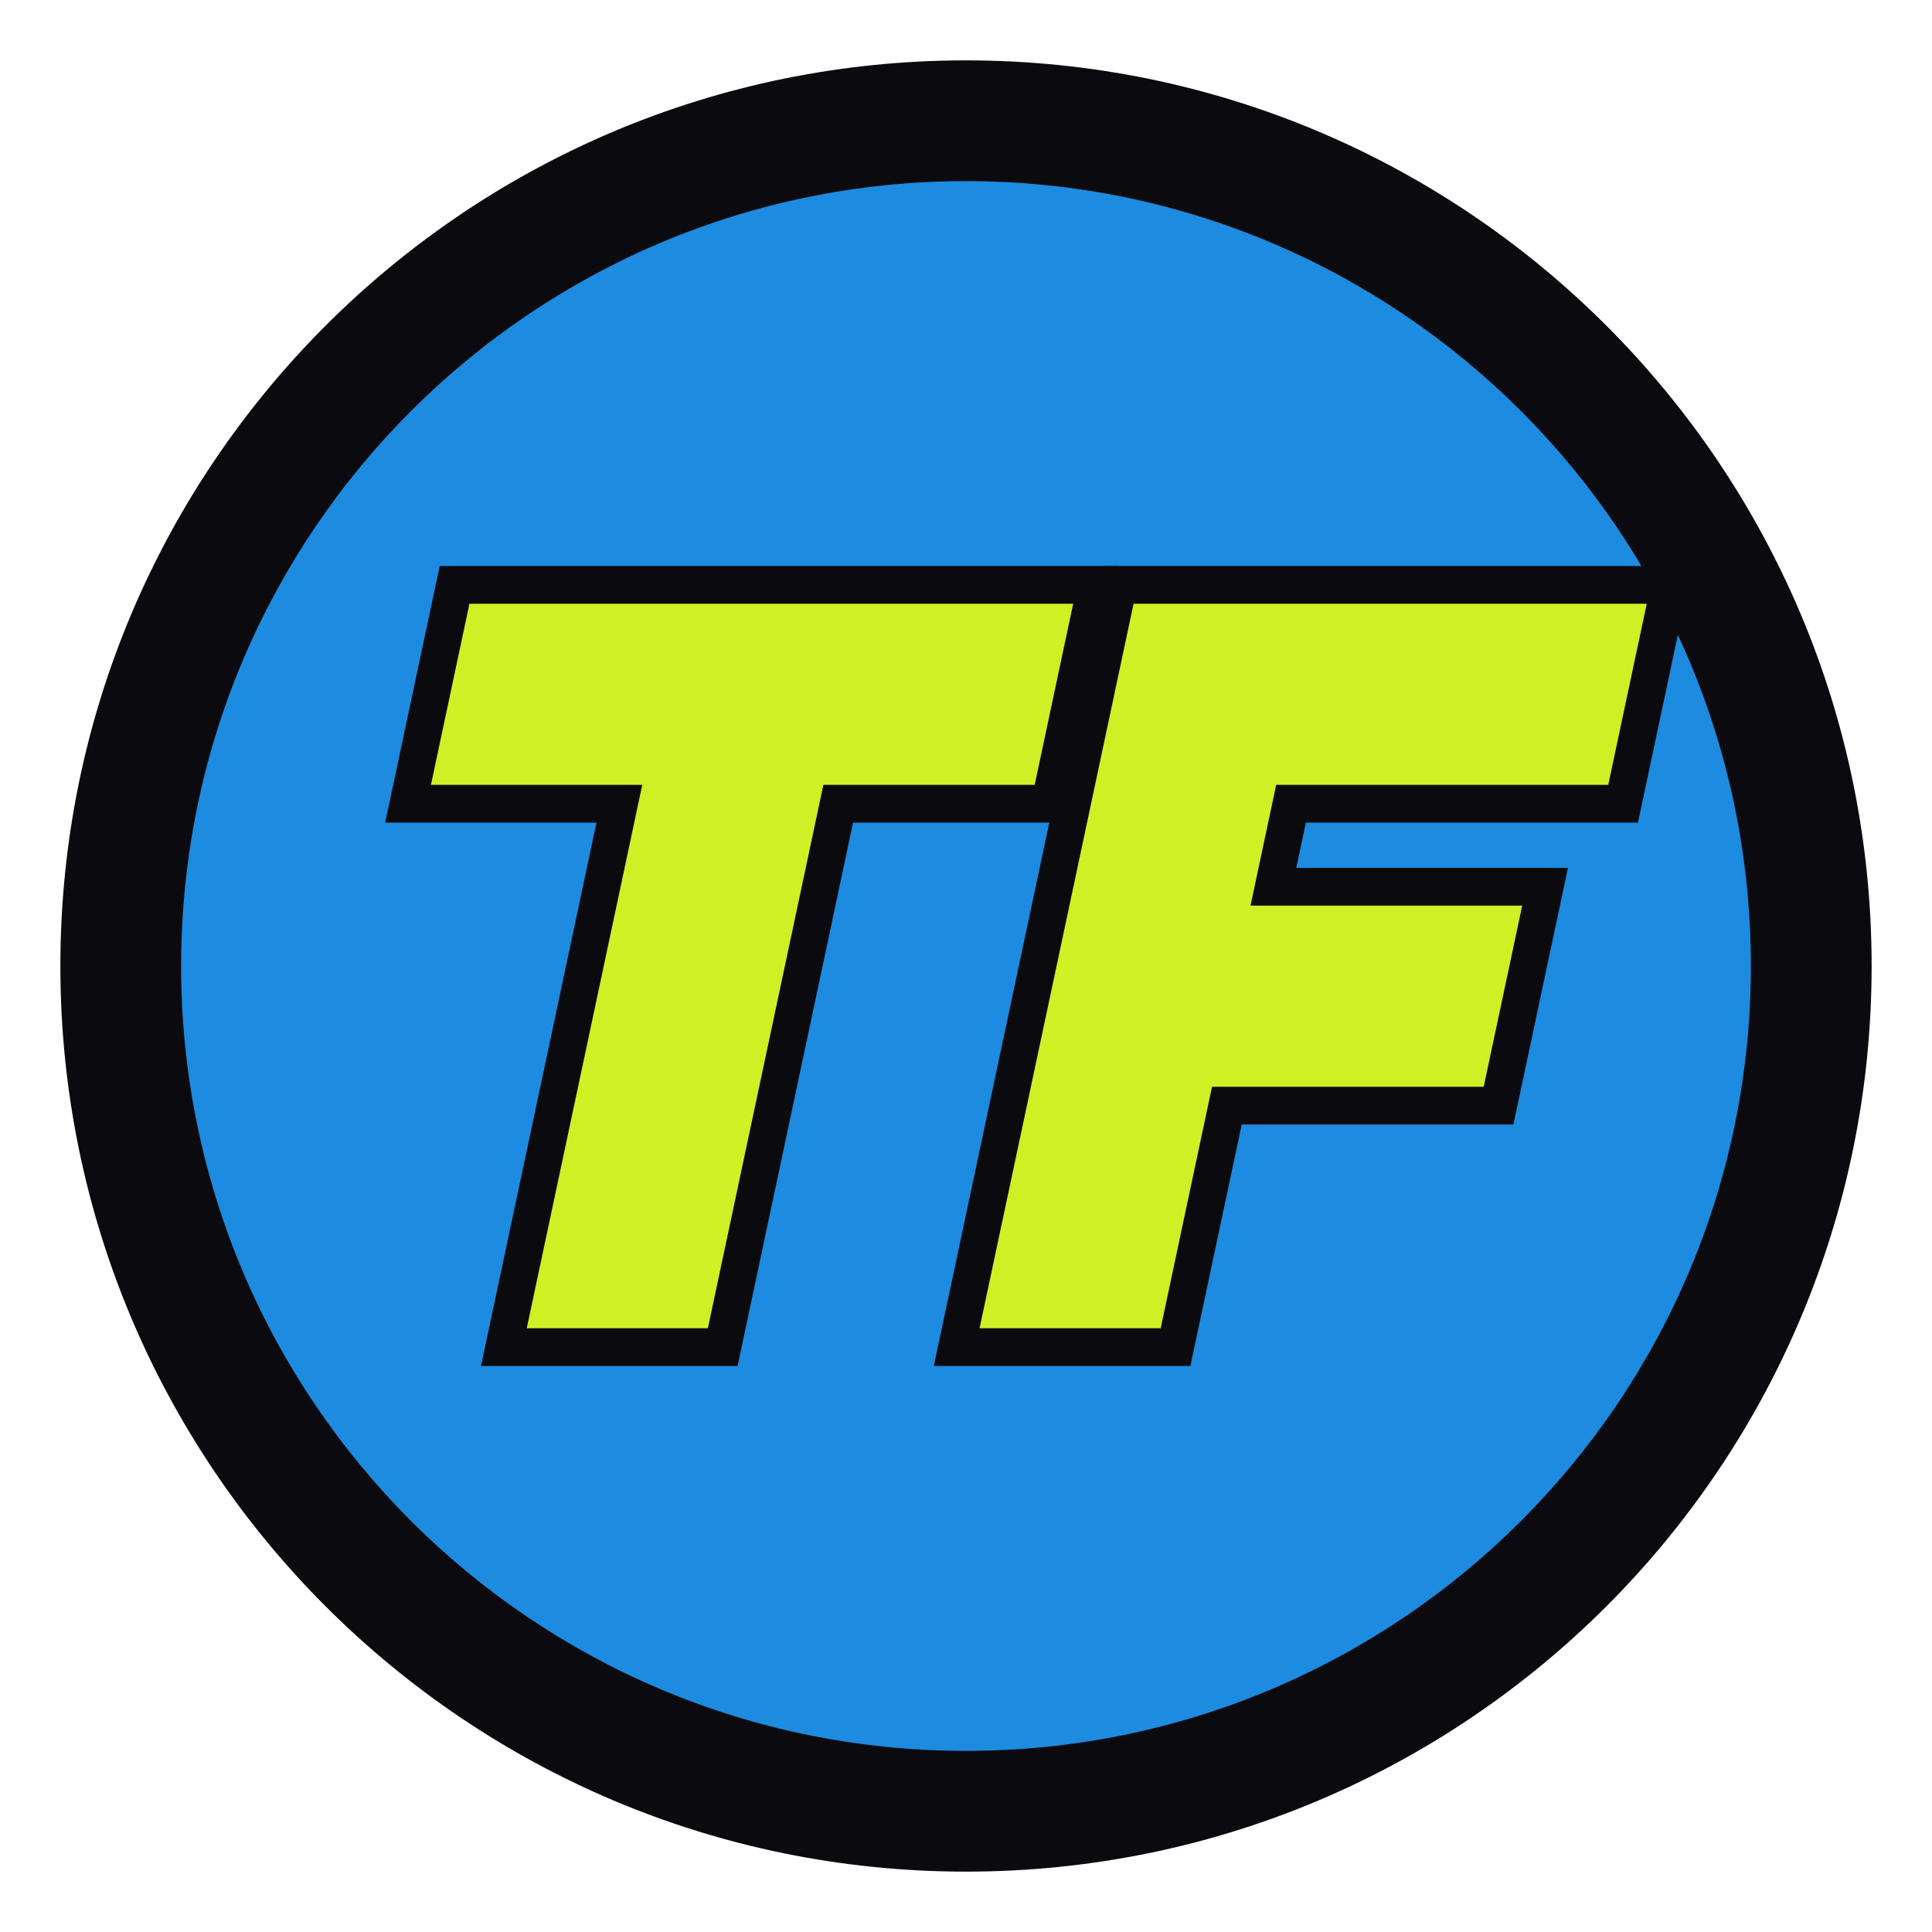
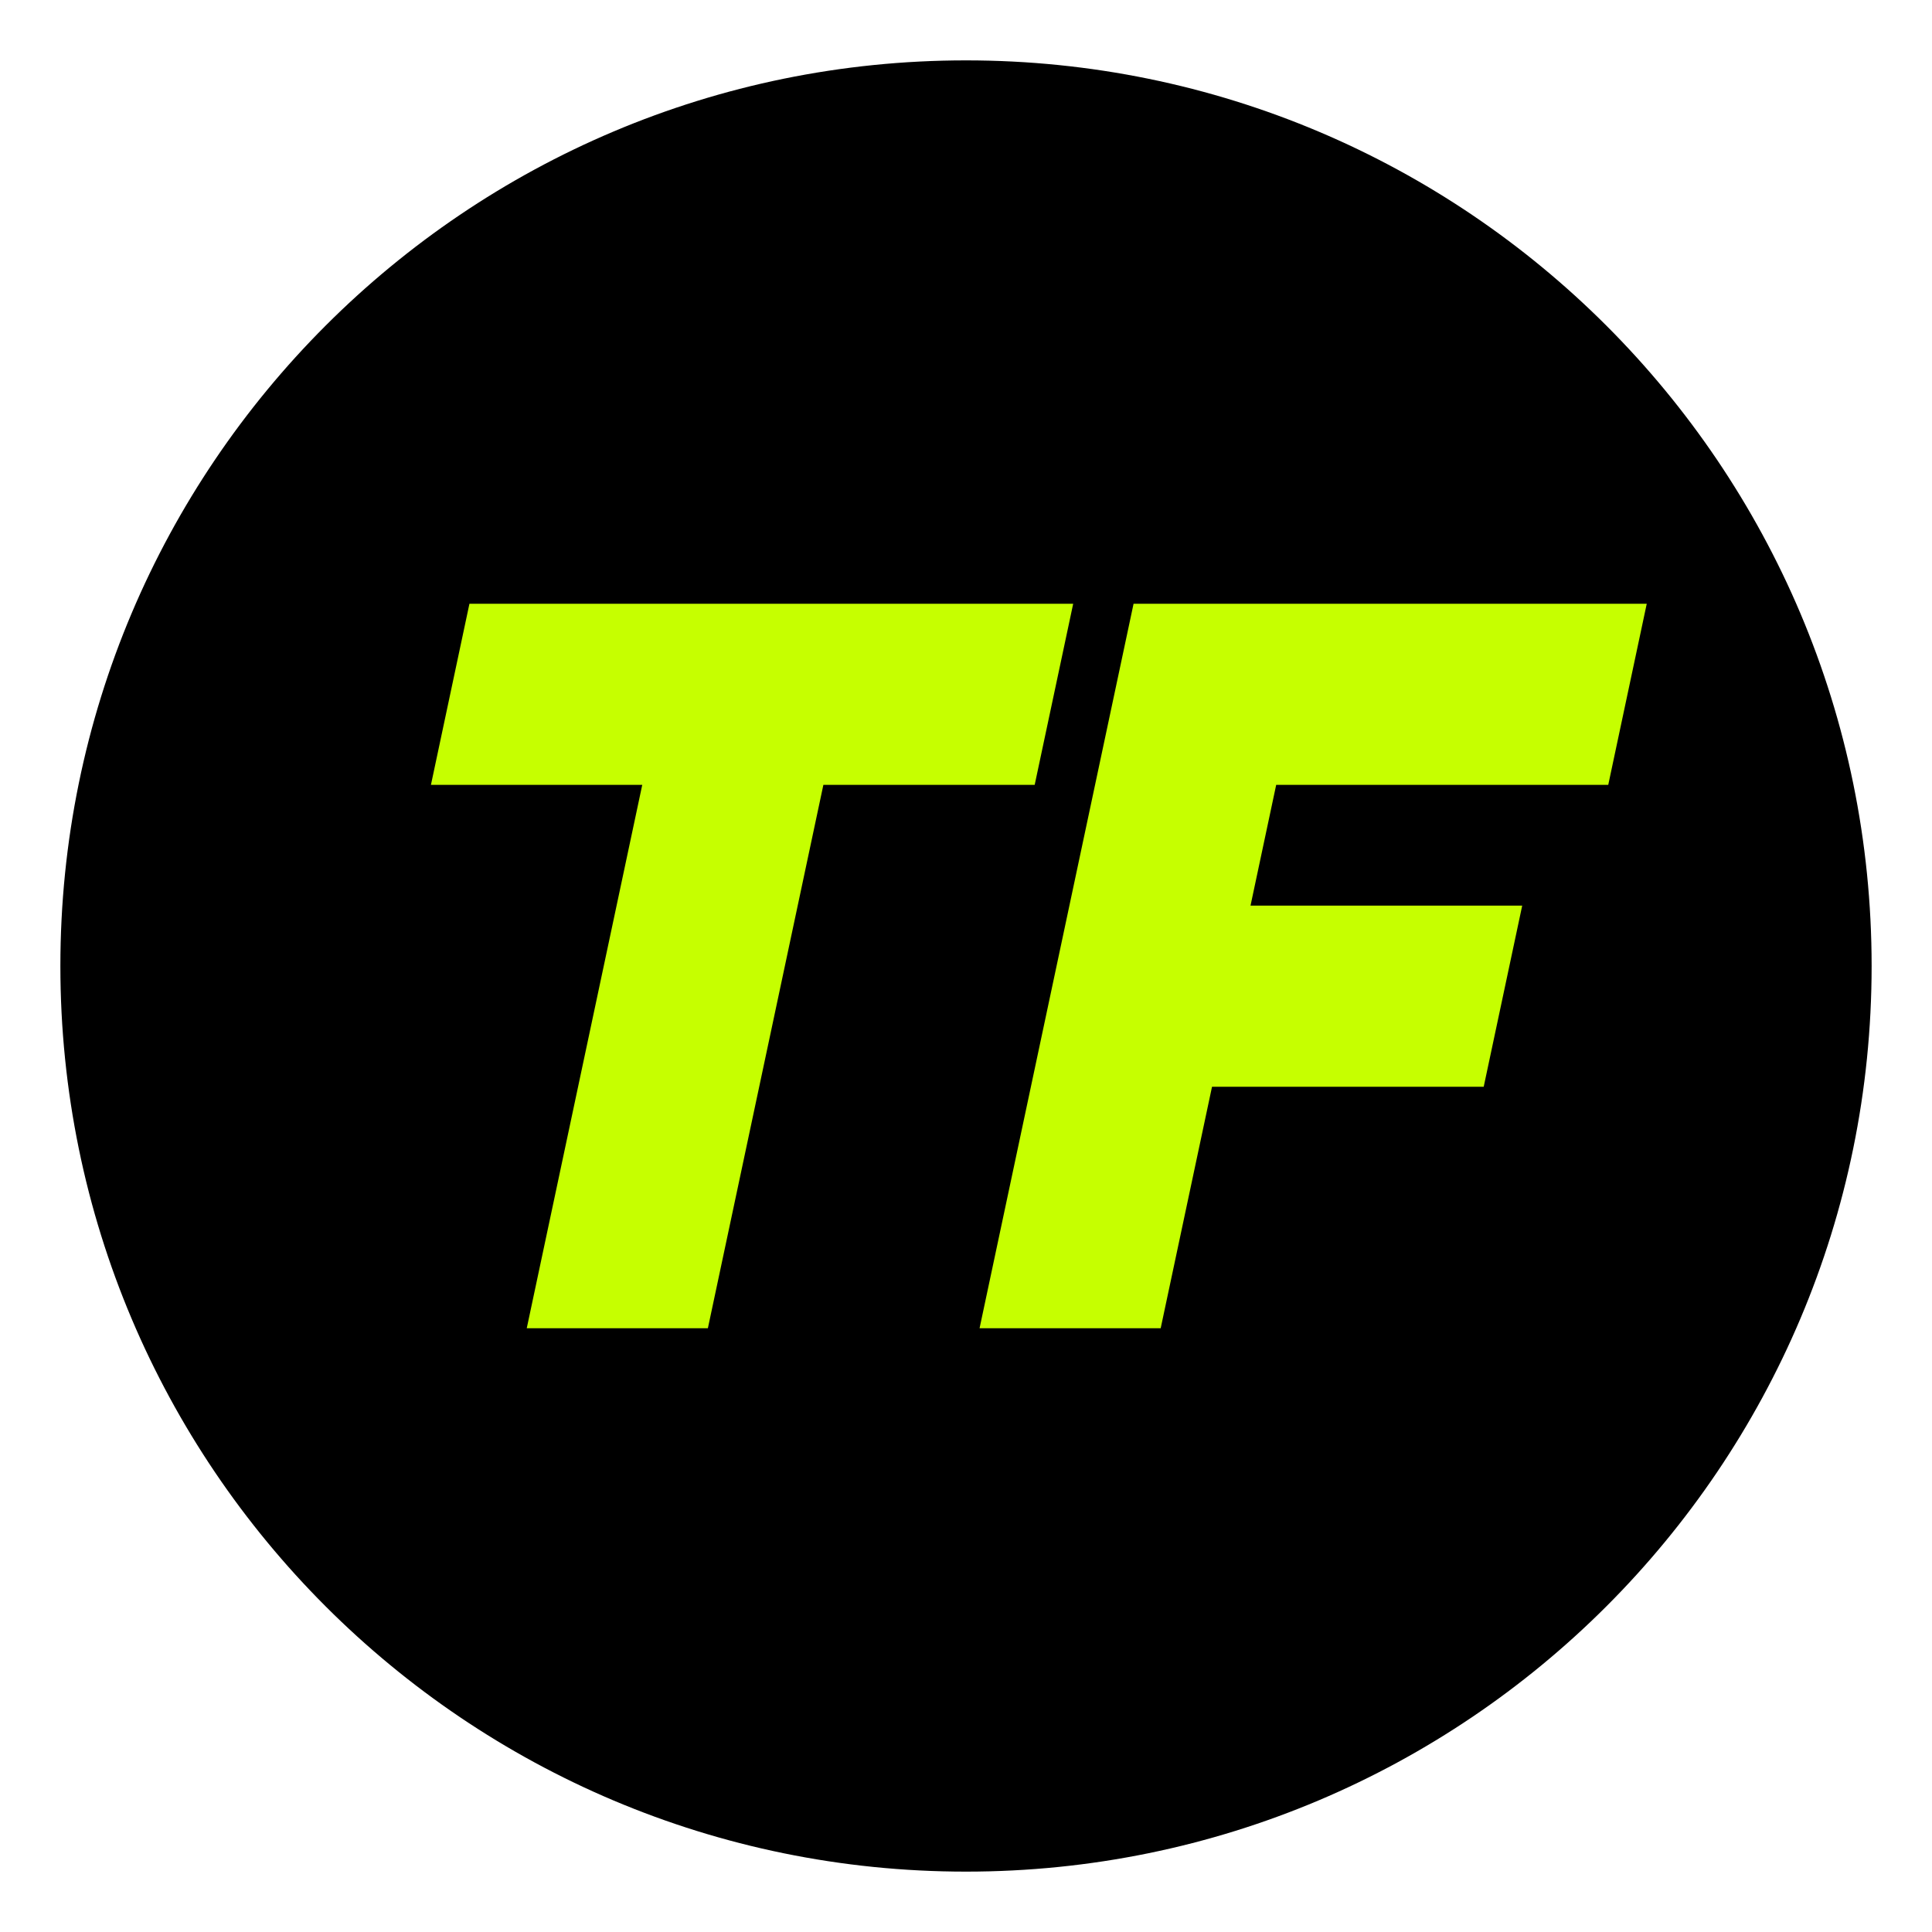
<svg xmlns="http://www.w3.org/2000/svg" viewBox="0 0 64 64">
-   <circle cx="32" cy="32" r="30" fill="#0b0b0f" />
-   <circle cx="32" cy="32" r="26" fill="#1c8be0" />
-   <g fill="#cff024" stroke="#0b0b0f" stroke-width="2.5" paint-order="stroke" transform="translate(32 32) skewX(-12) translate(-32 -32)">
+   <circle cx="32" cy="32" r="30" fill="#000000" />
+   <g fill="#c6ff00" transform="translate(32 32) skewX(-12) translate(-32 -32)">
    <path d="M13 20h20v6h-7v18h-6V26h-7z" />
    <path d="M35 20h17v6H41v4h9v6h-9v8h-6z" />
  </g>
</svg>
